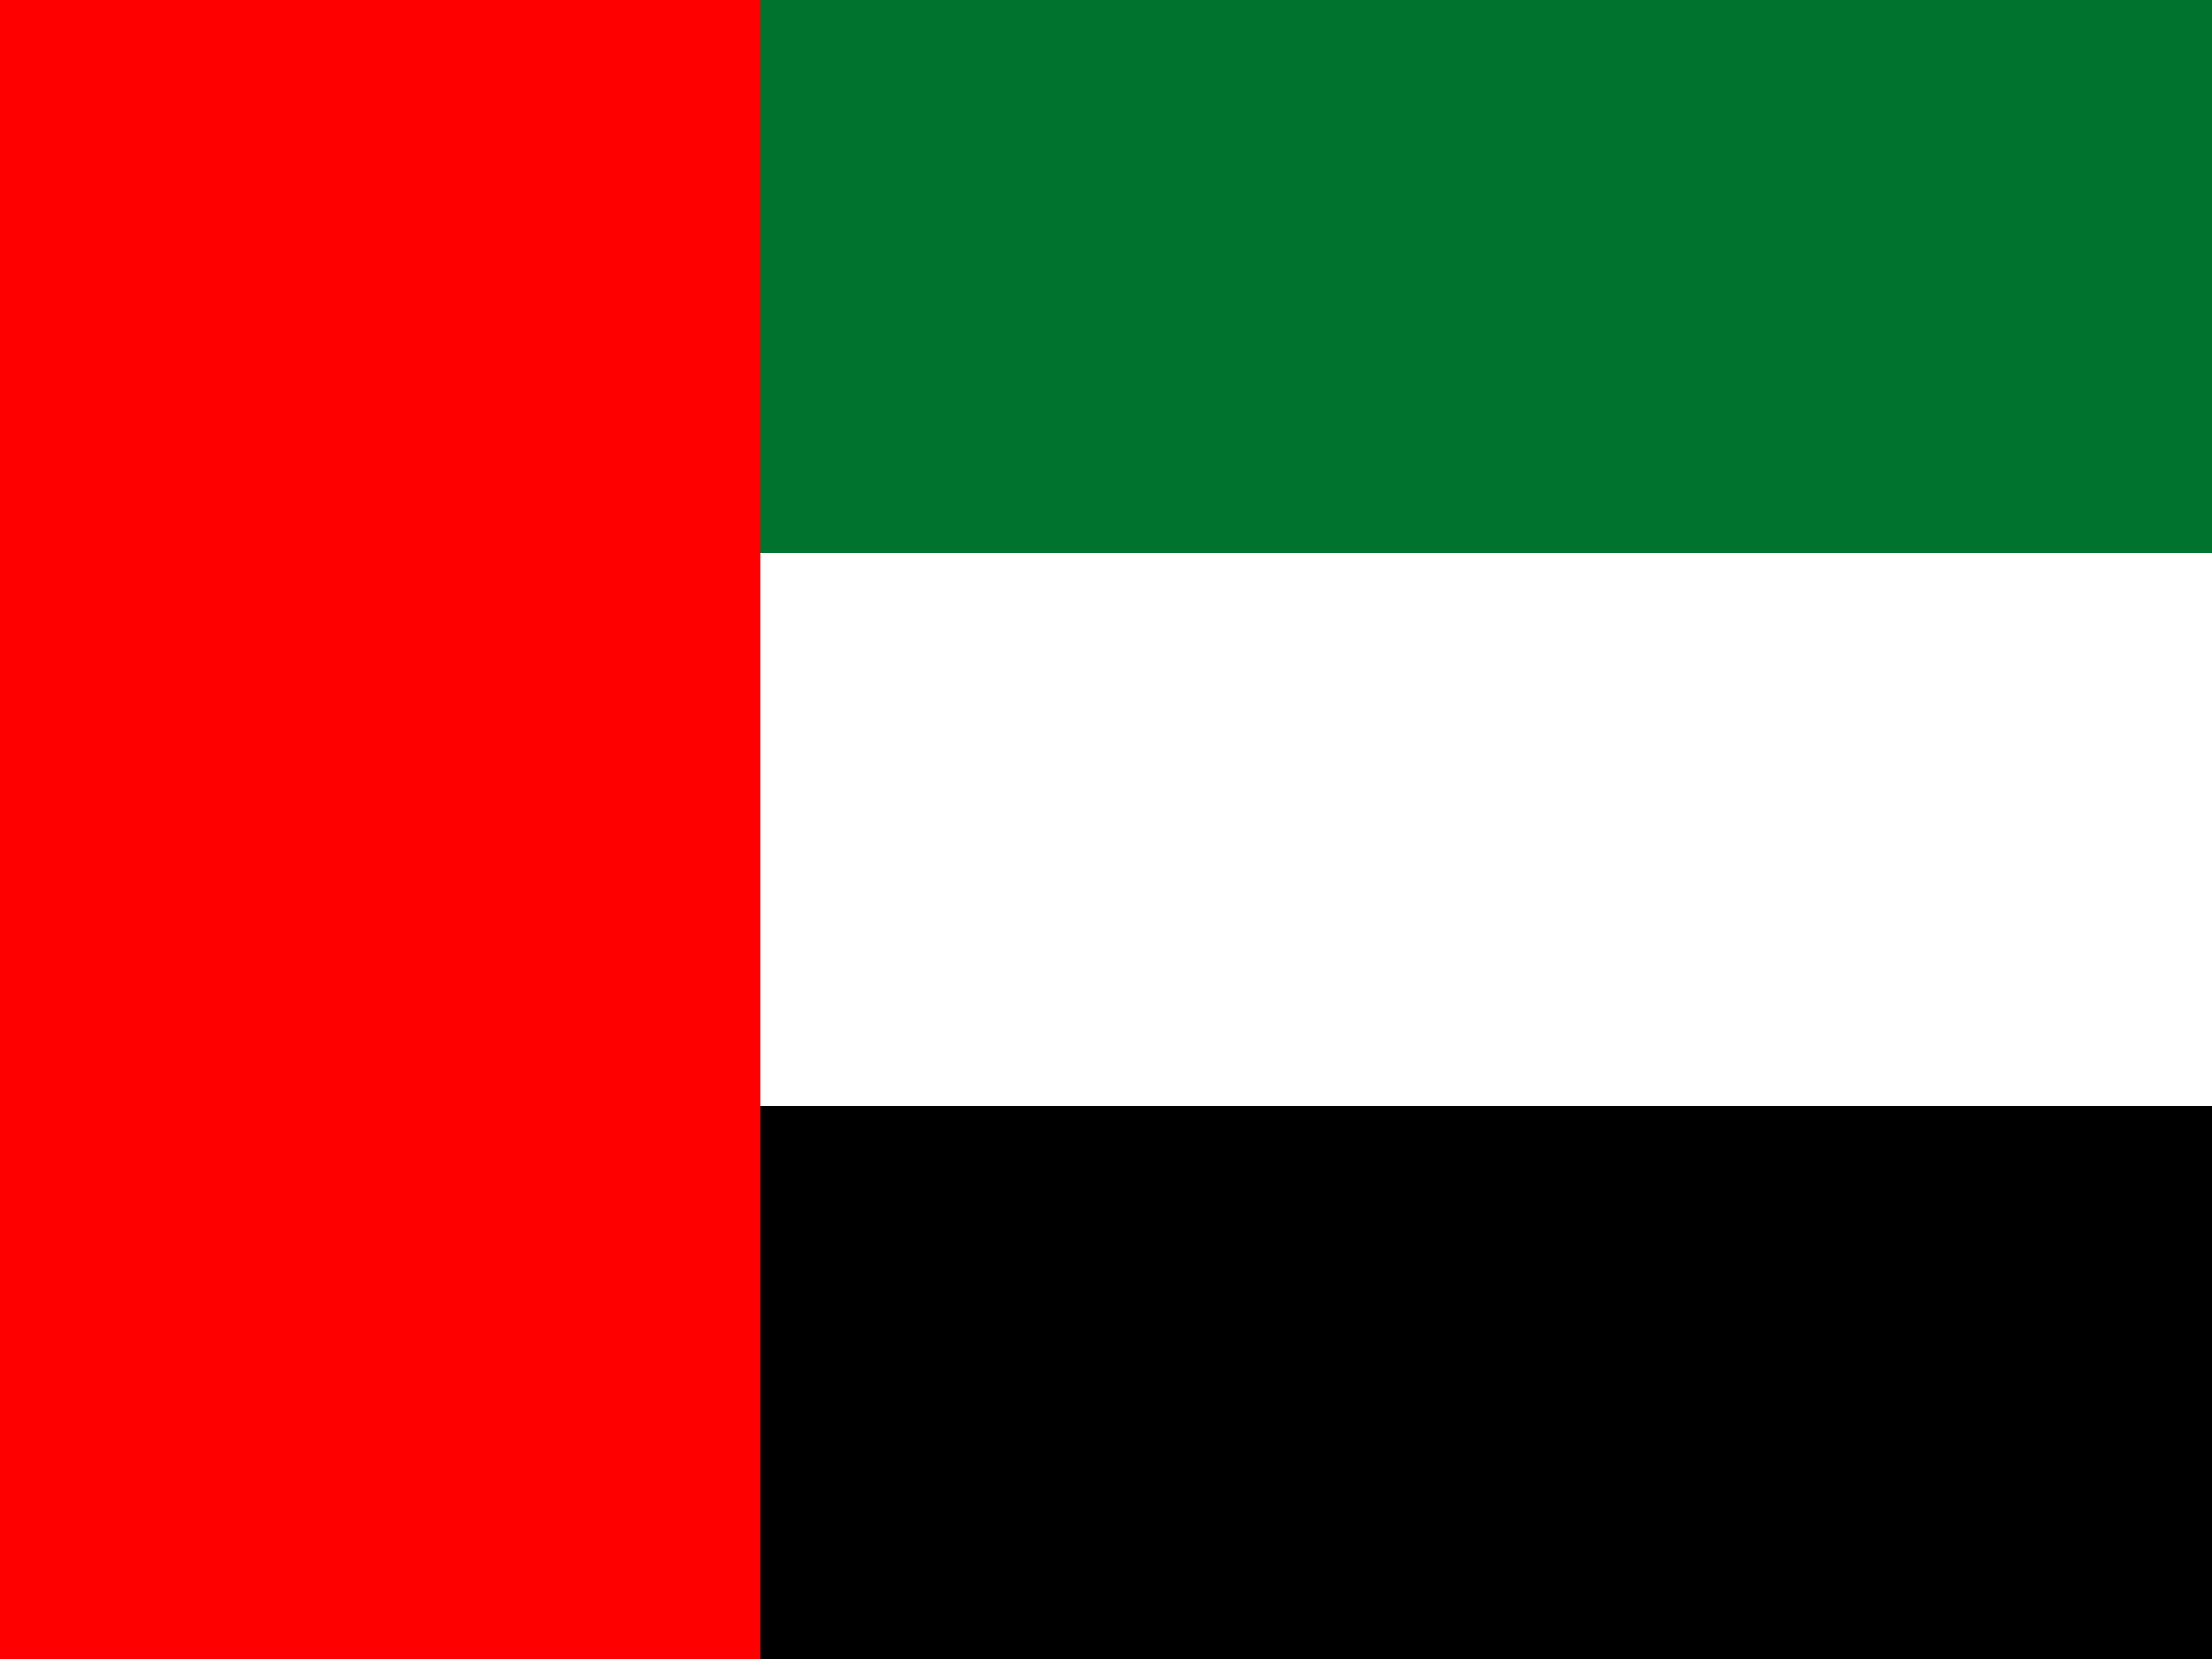
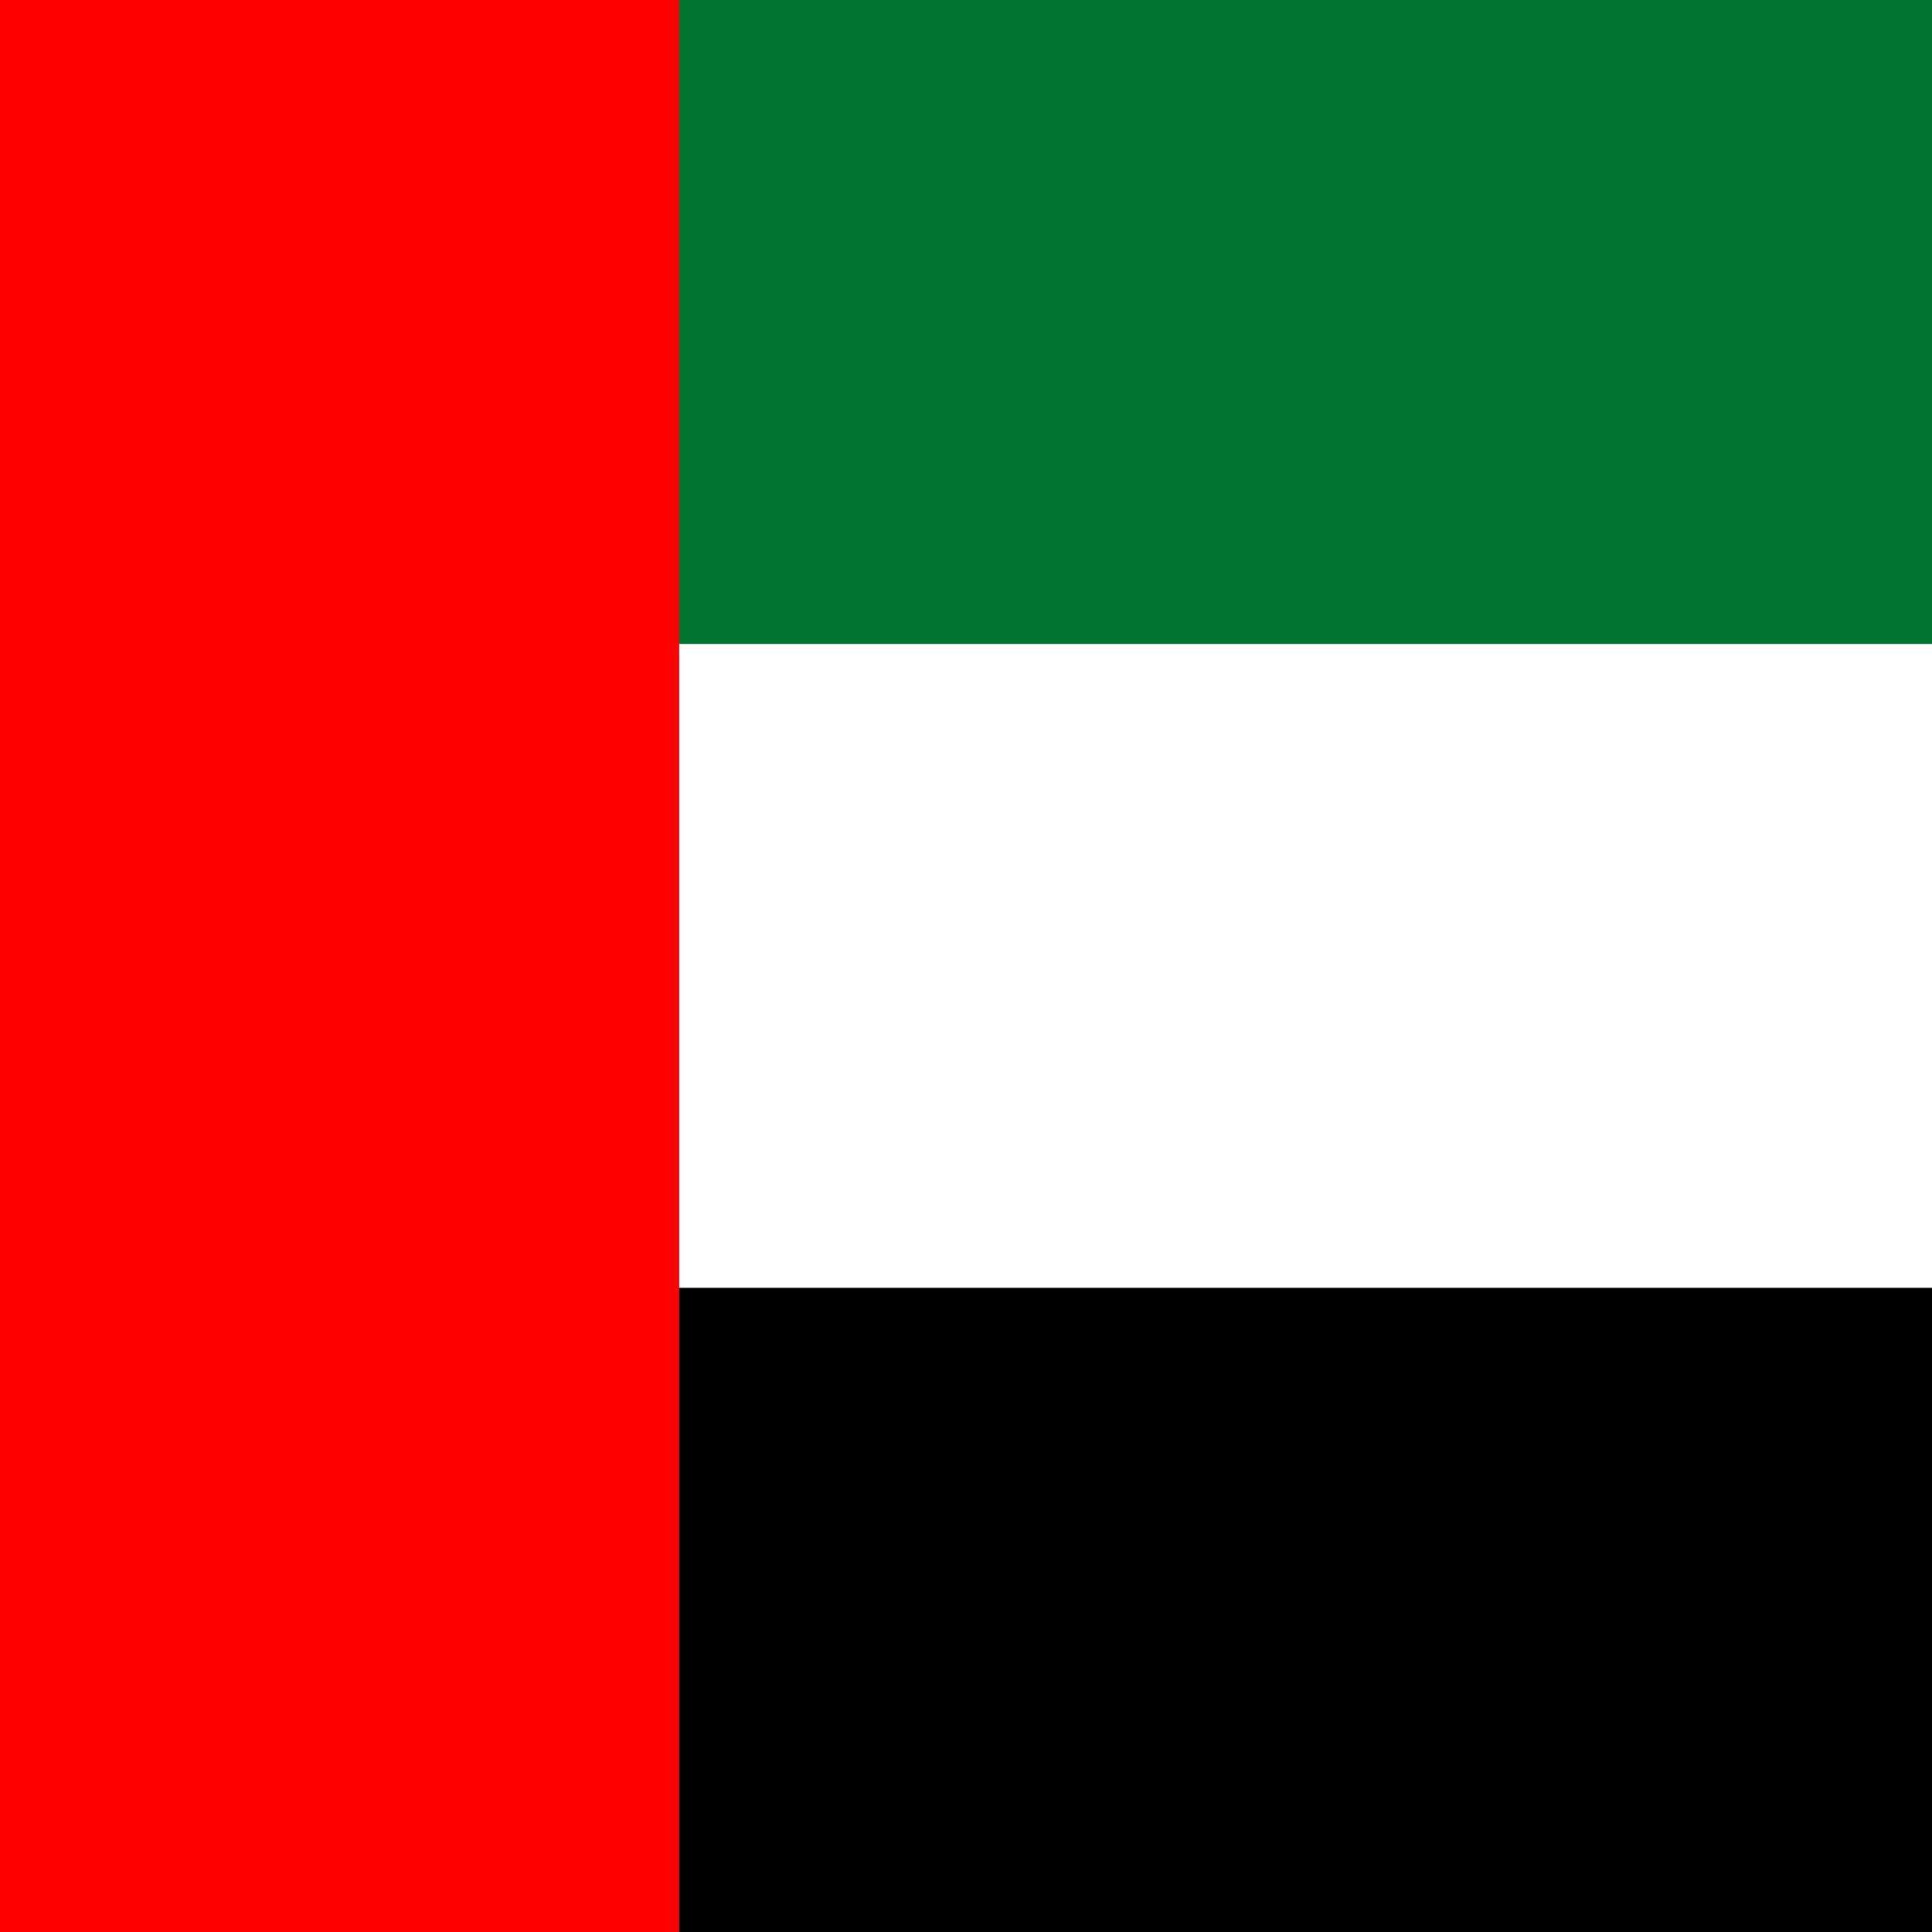
- <svg xmlns="http://www.w3.org/2000/svg" id="flag-icons-ae" viewBox="0 0 640 480">
-   <path fill="#00732f" d="M0 0h640v160H0z" />
-   <path fill="#fff" d="M0 160h640v160H0z" />
-   <path d="M0 320h640v160H0z" />
-   <path fill="red" d="M0 0h220v480H0z" />
+ <svg xmlns="http://www.w3.org/2000/svg" id="flag-icons-ae" viewBox="0 0 512 512">
+   <path fill="#00732f" d="M0 0h512v170.7H0z" />
+   <path fill="#fff" d="M0 170.7h512v170.6H0z" />
+   <path fill="#000001" d="M0 341.3h512V512H0z" />
+   <path fill="red" d="M0 0h180v512H0z" />
</svg>
